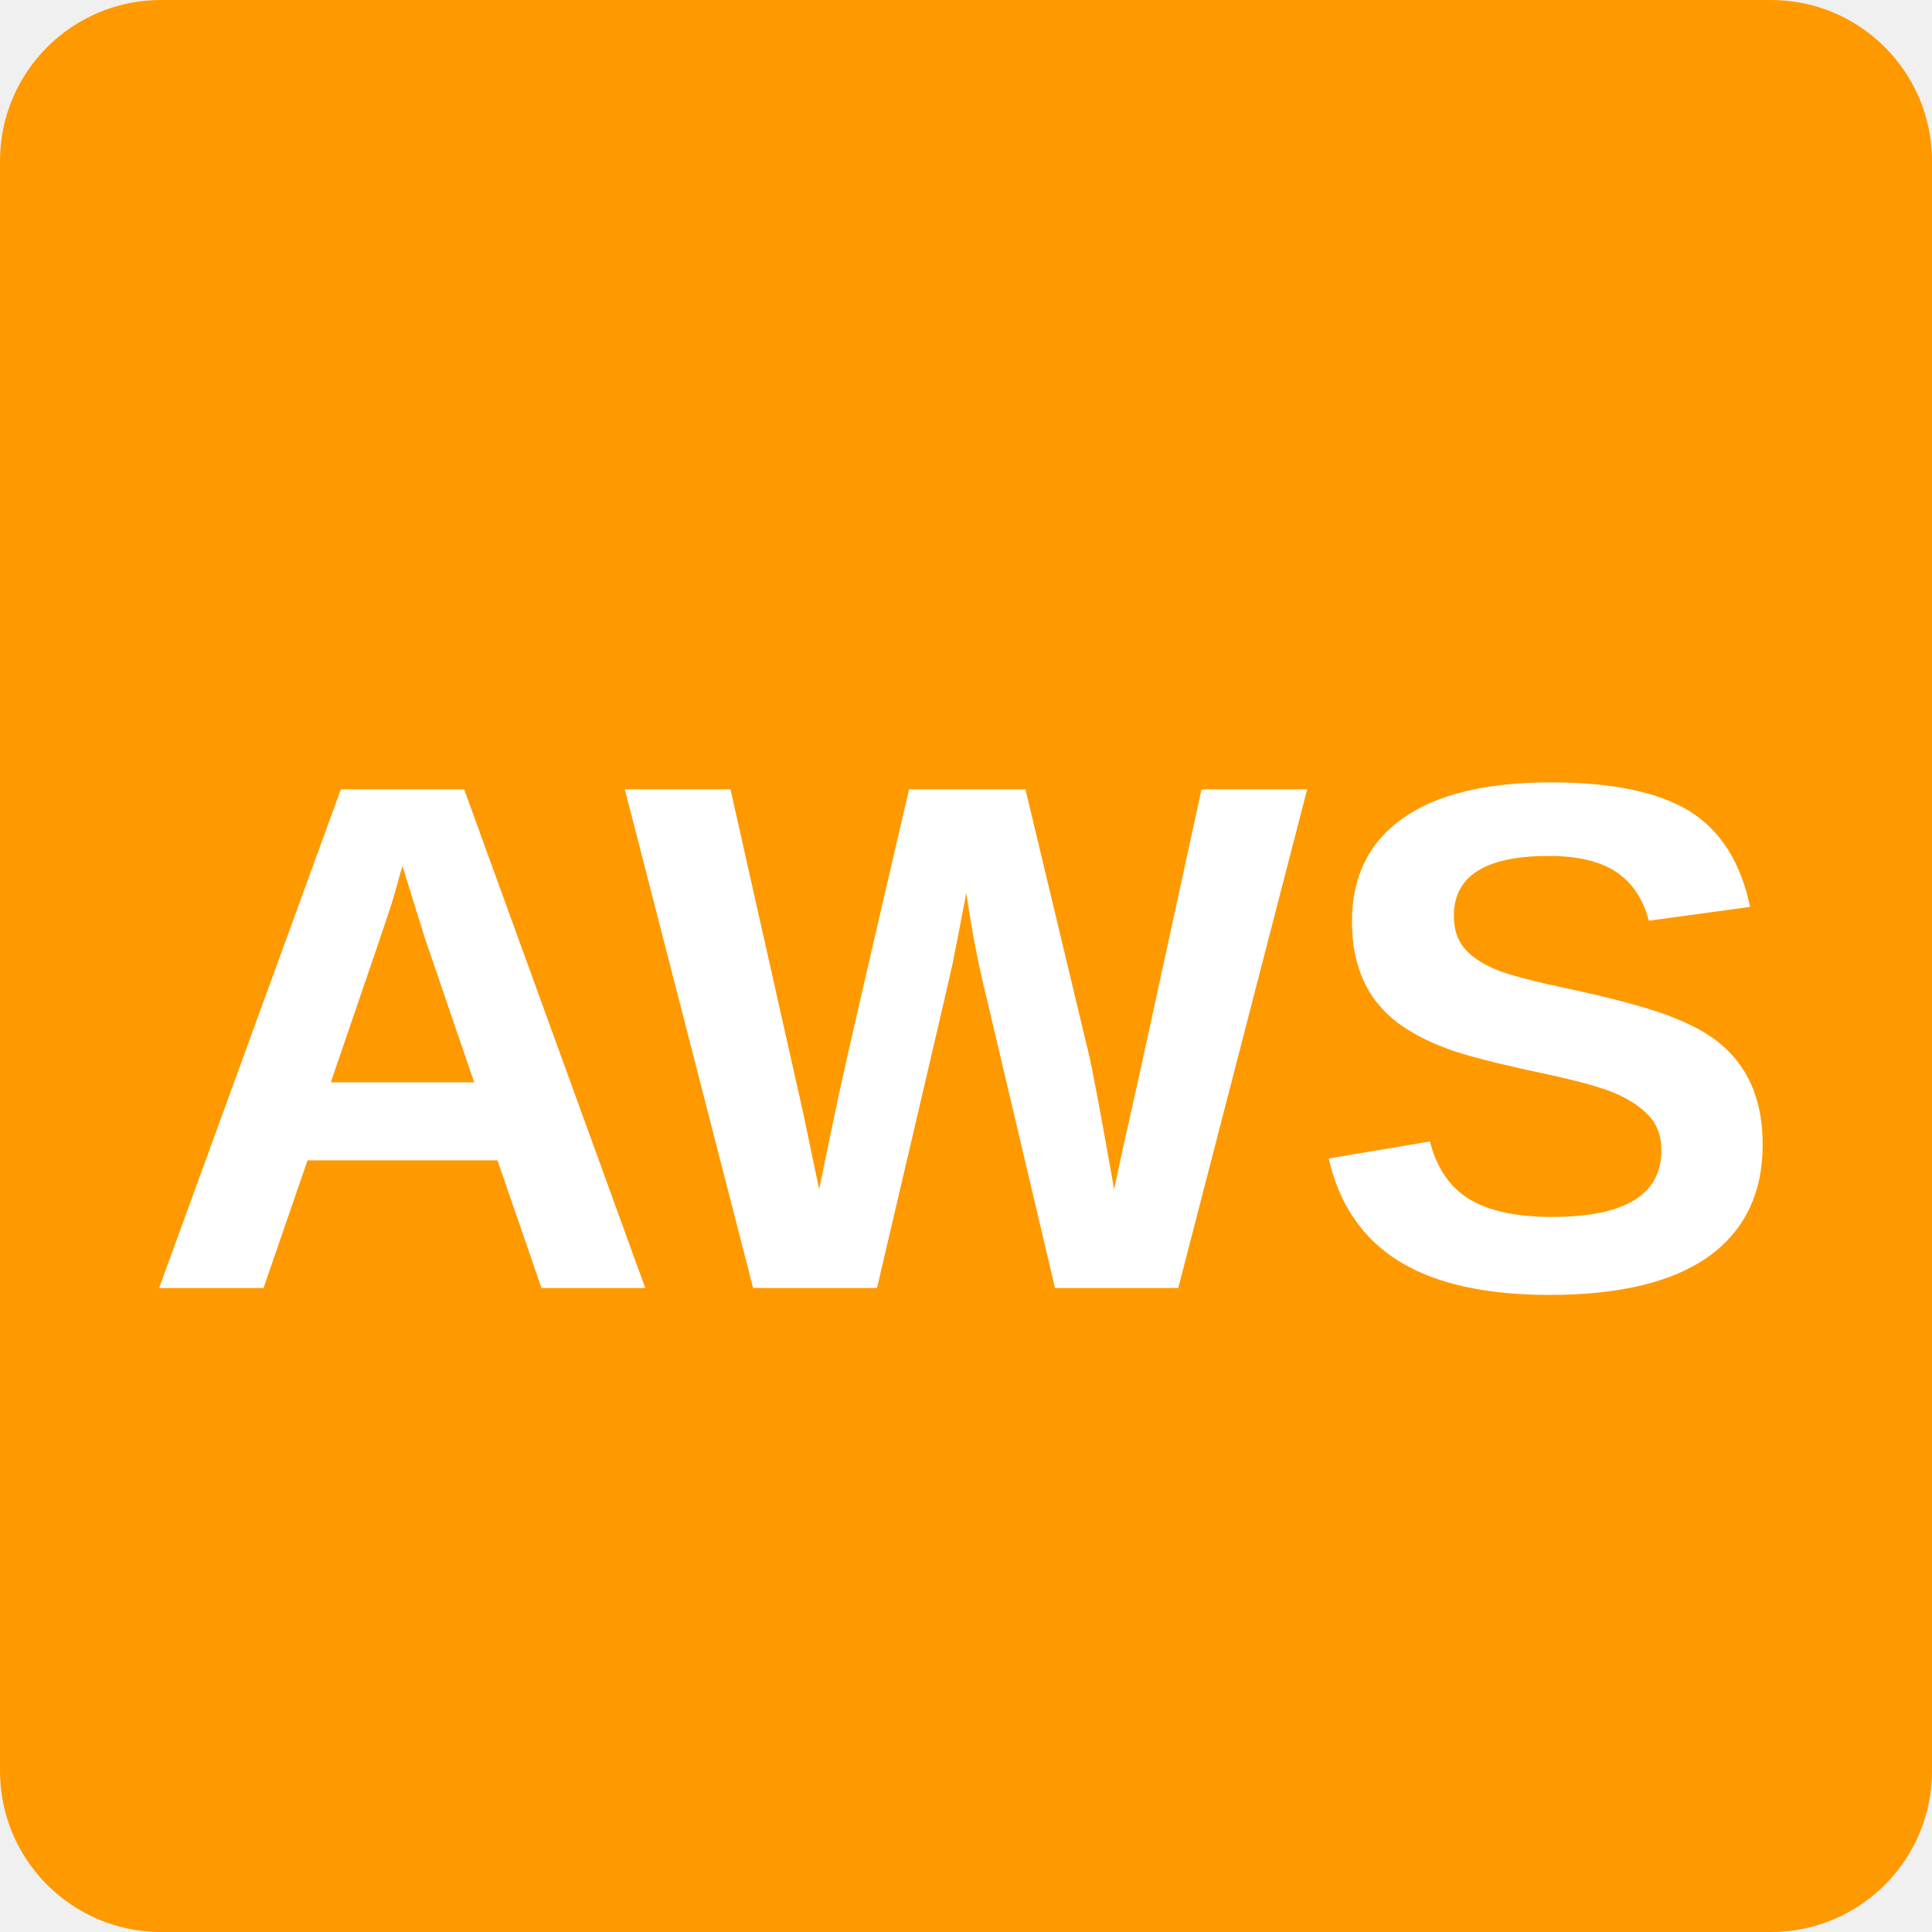
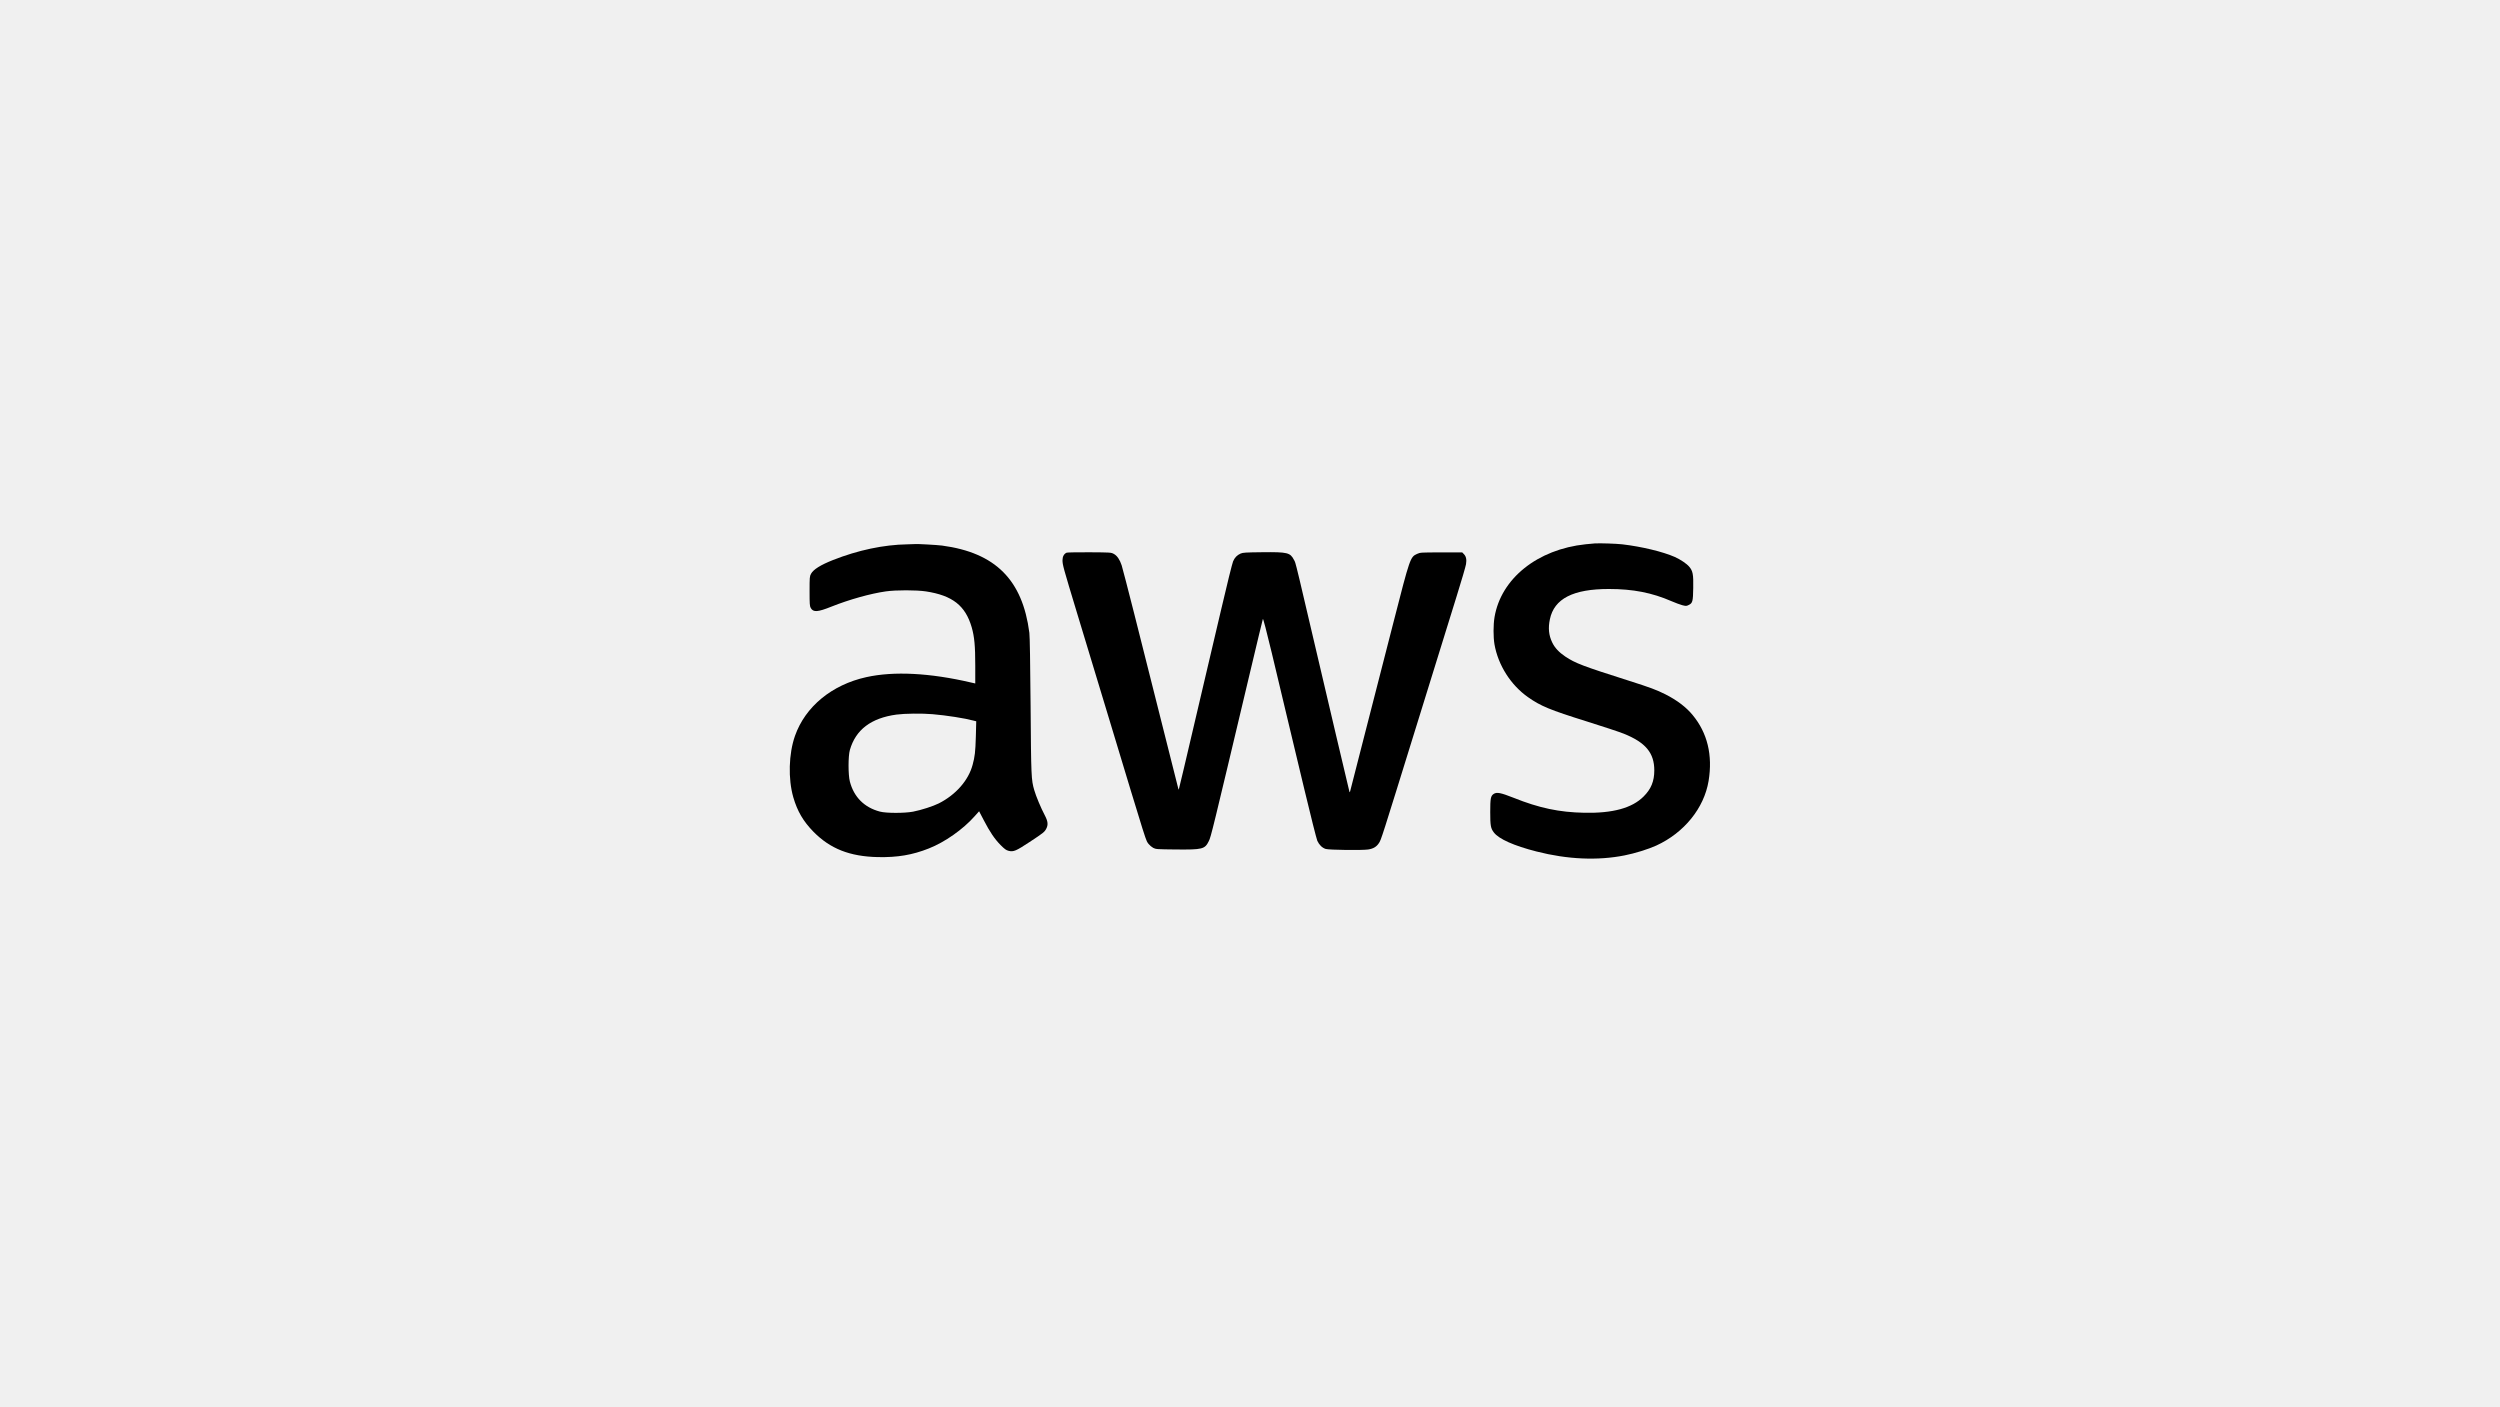
- <svg xmlns="http://www.w3.org/2000/svg" viewBox="0 0 48 48">
-   <rect width="48" height="48" fill="#FF9900" rx="4" />
-   <text x="24" y="32" font-family="Arial, sans-serif" font-size="18" font-weight="bold" text-anchor="middle" fill="white">AWS</text>
+ <svg xmlns="http://www.w3.org/2000/svg" version="1.0" width="3840pt" height="2160pt" viewBox="0 0 3840 2160" preserveAspectRatio="xMidYMid meet">
+   <g transform="translate(0,2160) scale(0.1,-0.1)" fill="#000000" stroke="none">
+     <path d="M24495 13253 c-22 -2 -85 -8 -140 -13 -738 -77 -1299 -525 -1399 -1119 -20 -120 -20 -303 -1 -417 56 -321 250 -626 516 -813 193 -136 335 -195 901 -372 247 -77 503 -162 568 -188 336 -135 470 -295 470 -564 0 -167 -49 -287 -165 -402 -177 -177 -473 -258 -910 -249 -384 7 -695 73 -1086 230 -200 79 -260 91 -308 58 -44 -31 -51 -69 -51 -277 0 -210 7 -250 56 -314 76 -100 309 -204 655 -292 476 -122 941 -142 1352 -60 158 31 364 95 487 151 428 196 735 575 804 993 65 396 -18 738 -245 1012 -99 121 -242 229 -418 318 -142 71 -229 103 -561 209 -711 226 -820 268 -975 370 -100 67 -165 137 -204 220 -52 108 -63 220 -35 353 65 317 357 467 909 466 368 0 660 -57 961 -188 57 -25 131 -52 164 -61 57 -14 63 -14 98 3 60 29 67 54 70 261 4 211 -6 263 -63 329 -39 46 -135 110 -220 148 -184 81 -508 159 -805 194 -93 11 -345 19 -425 14z" />
+     <path d="M14056 13243 c-1 -1 -55 -3 -121 -4 -362 -6 -755 -89 -1140 -241 -192 -76 -302 -145 -338 -212 -21 -39 -22 -54 -22 -266 0 -198 2 -229 18 -258 38 -69 106 -65 317 20 274 109 602 201 835 234 160 23 470 22 618 0 408 -63 605 -218 702 -550 42 -146 55 -287 55 -591 l0 -273 -62 14 c-632 148 -1190 177 -1612 83 -529 -117 -937 -453 -1095 -902 -97 -276 -107 -660 -26 -943 63 -216 152 -368 310 -530 257 -261 558 -380 990 -389 299 -6 527 32 780 132 247 97 526 293 705 495 l69 77 71 -136 c94 -182 169 -292 260 -384 62 -62 84 -78 123 -88 75 -18 113 -2 322 136 214 141 229 153 256 205 31 60 25 113 -22 203 -60 113 -136 295 -163 389 -46 158 -48 205 -56 1296 -5 647 -12 1067 -19 1120 -105 814 -522 1230 -1340 1340 -73 10 -409 28 -415 23z m269 -2613 c212 -18 495 -62 630 -99 l40 -10 -6 -233 c-7 -239 -15 -308 -50 -437 -64 -238 -258 -459 -519 -591 -88 -44 -267 -102 -395 -127 -130 -25 -414 -25 -510 1 -239 63 -399 223 -461 461 -27 101 -27 392 0 485 89 312 326 491 716 544 126 17 390 20 555 6z" />
+     <path d="M16384 13111 c-41 -17 -64 -60 -64 -116 0 -70 11 -110 223 -810 102 -335 310 -1022 462 -1525 642 -2123 591 -1961 641 -2027 14 -18 44 -43 67 -56 40 -21 53 -22 345 -25 413 -4 448 4 509 128 34 67 50 135 633 2590 105 443 194 813 198 823 4 11 55 -182 136 -520 70 -296 172 -722 226 -948 54 -225 178 -743 275 -1150 97 -407 187 -762 199 -790 29 -63 75 -108 129 -125 51 -16 563 -22 653 -8 78 12 128 42 164 98 37 58 25 21 595 1860 257 828 527 1699 600 1935 74 237 138 456 143 489 12 72 1 121 -33 155 l-25 26 -323 0 c-313 0 -323 -1 -371 -23 -105 -48 -108 -57 -364 -1057 -122 -473 -320 -1245 -440 -1715 -121 -470 -222 -864 -224 -875 -4 -16 -6 -17 -11 -5 -3 8 -96 400 -206 870 -669 2858 -613 2625 -645 2689 -58 113 -99 123 -483 119 -261 -3 -303 -5 -338 -21 -55 -25 -90 -61 -115 -120 -12 -27 -94 -356 -181 -731 -88 -375 -202 -861 -254 -1081 -328 -1400 -396 -1690 -399 -1693 -2 -1 -7 10 -10 25 -8 34 -442 1755 -676 2683 -94 371 -180 702 -191 736 -29 88 -70 149 -121 176 -42 23 -50 23 -373 25 -181 1 -340 -2 -351 -6z" />
+   </g>
</svg>
